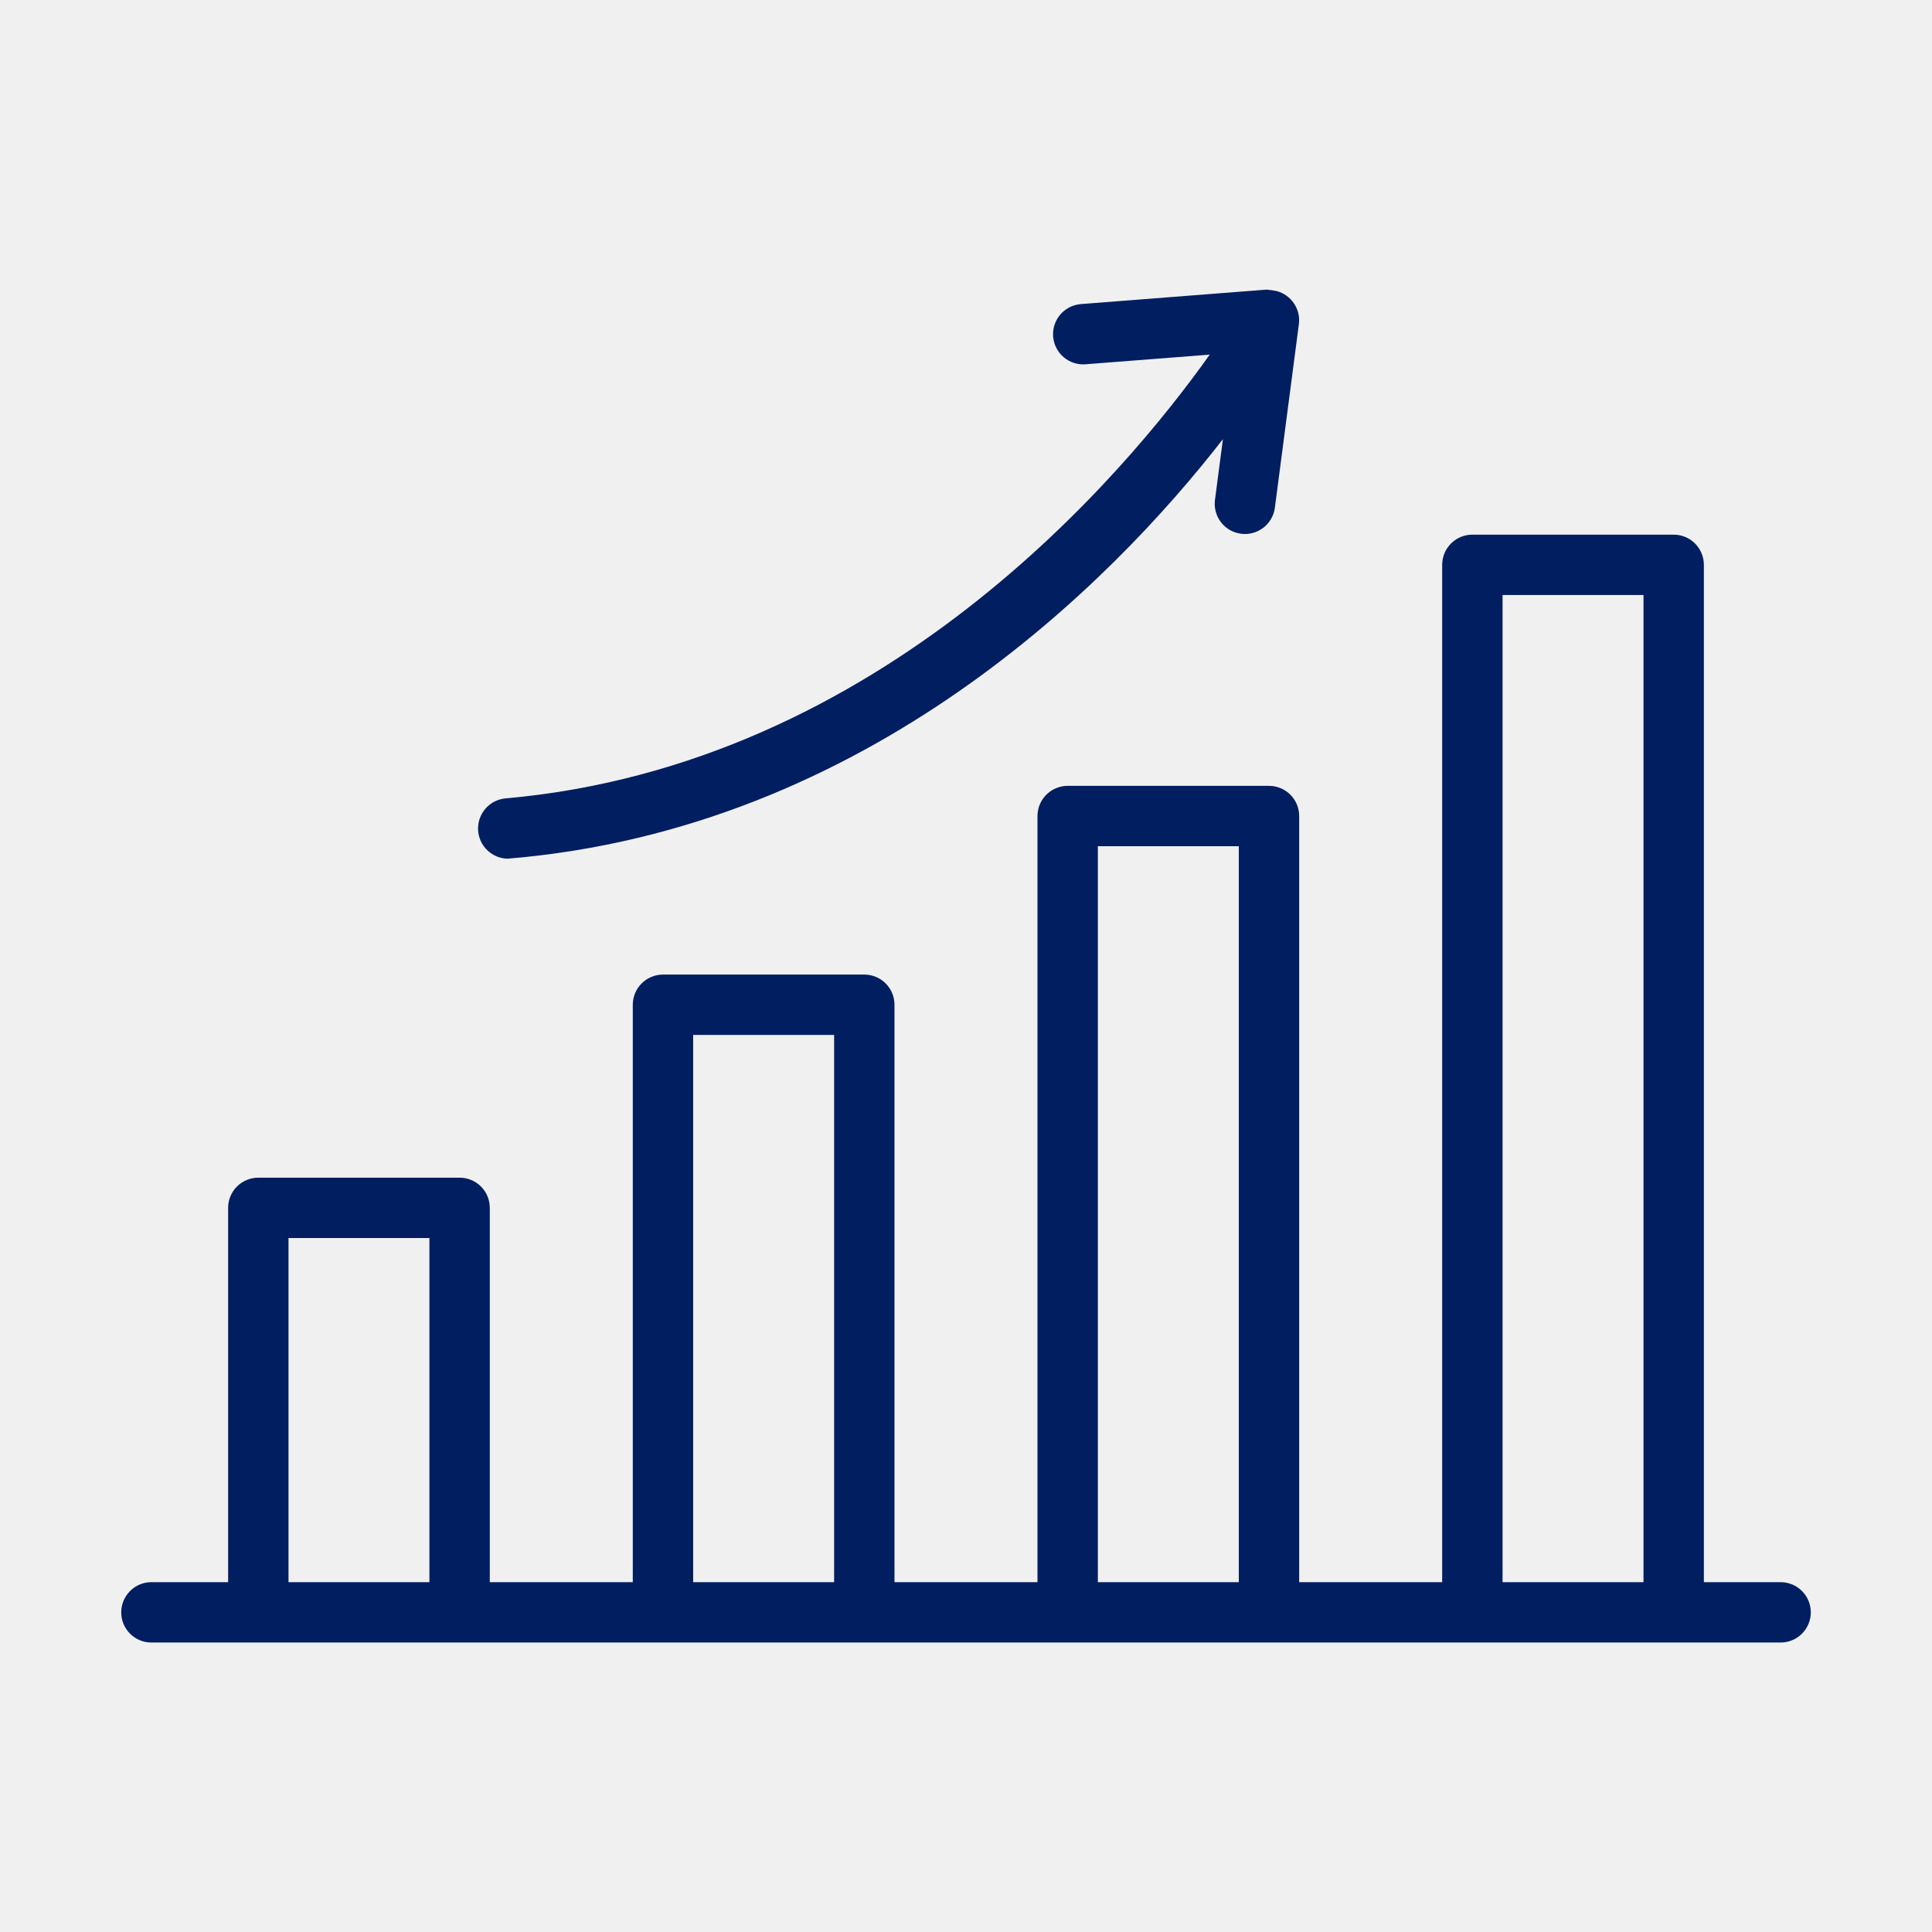
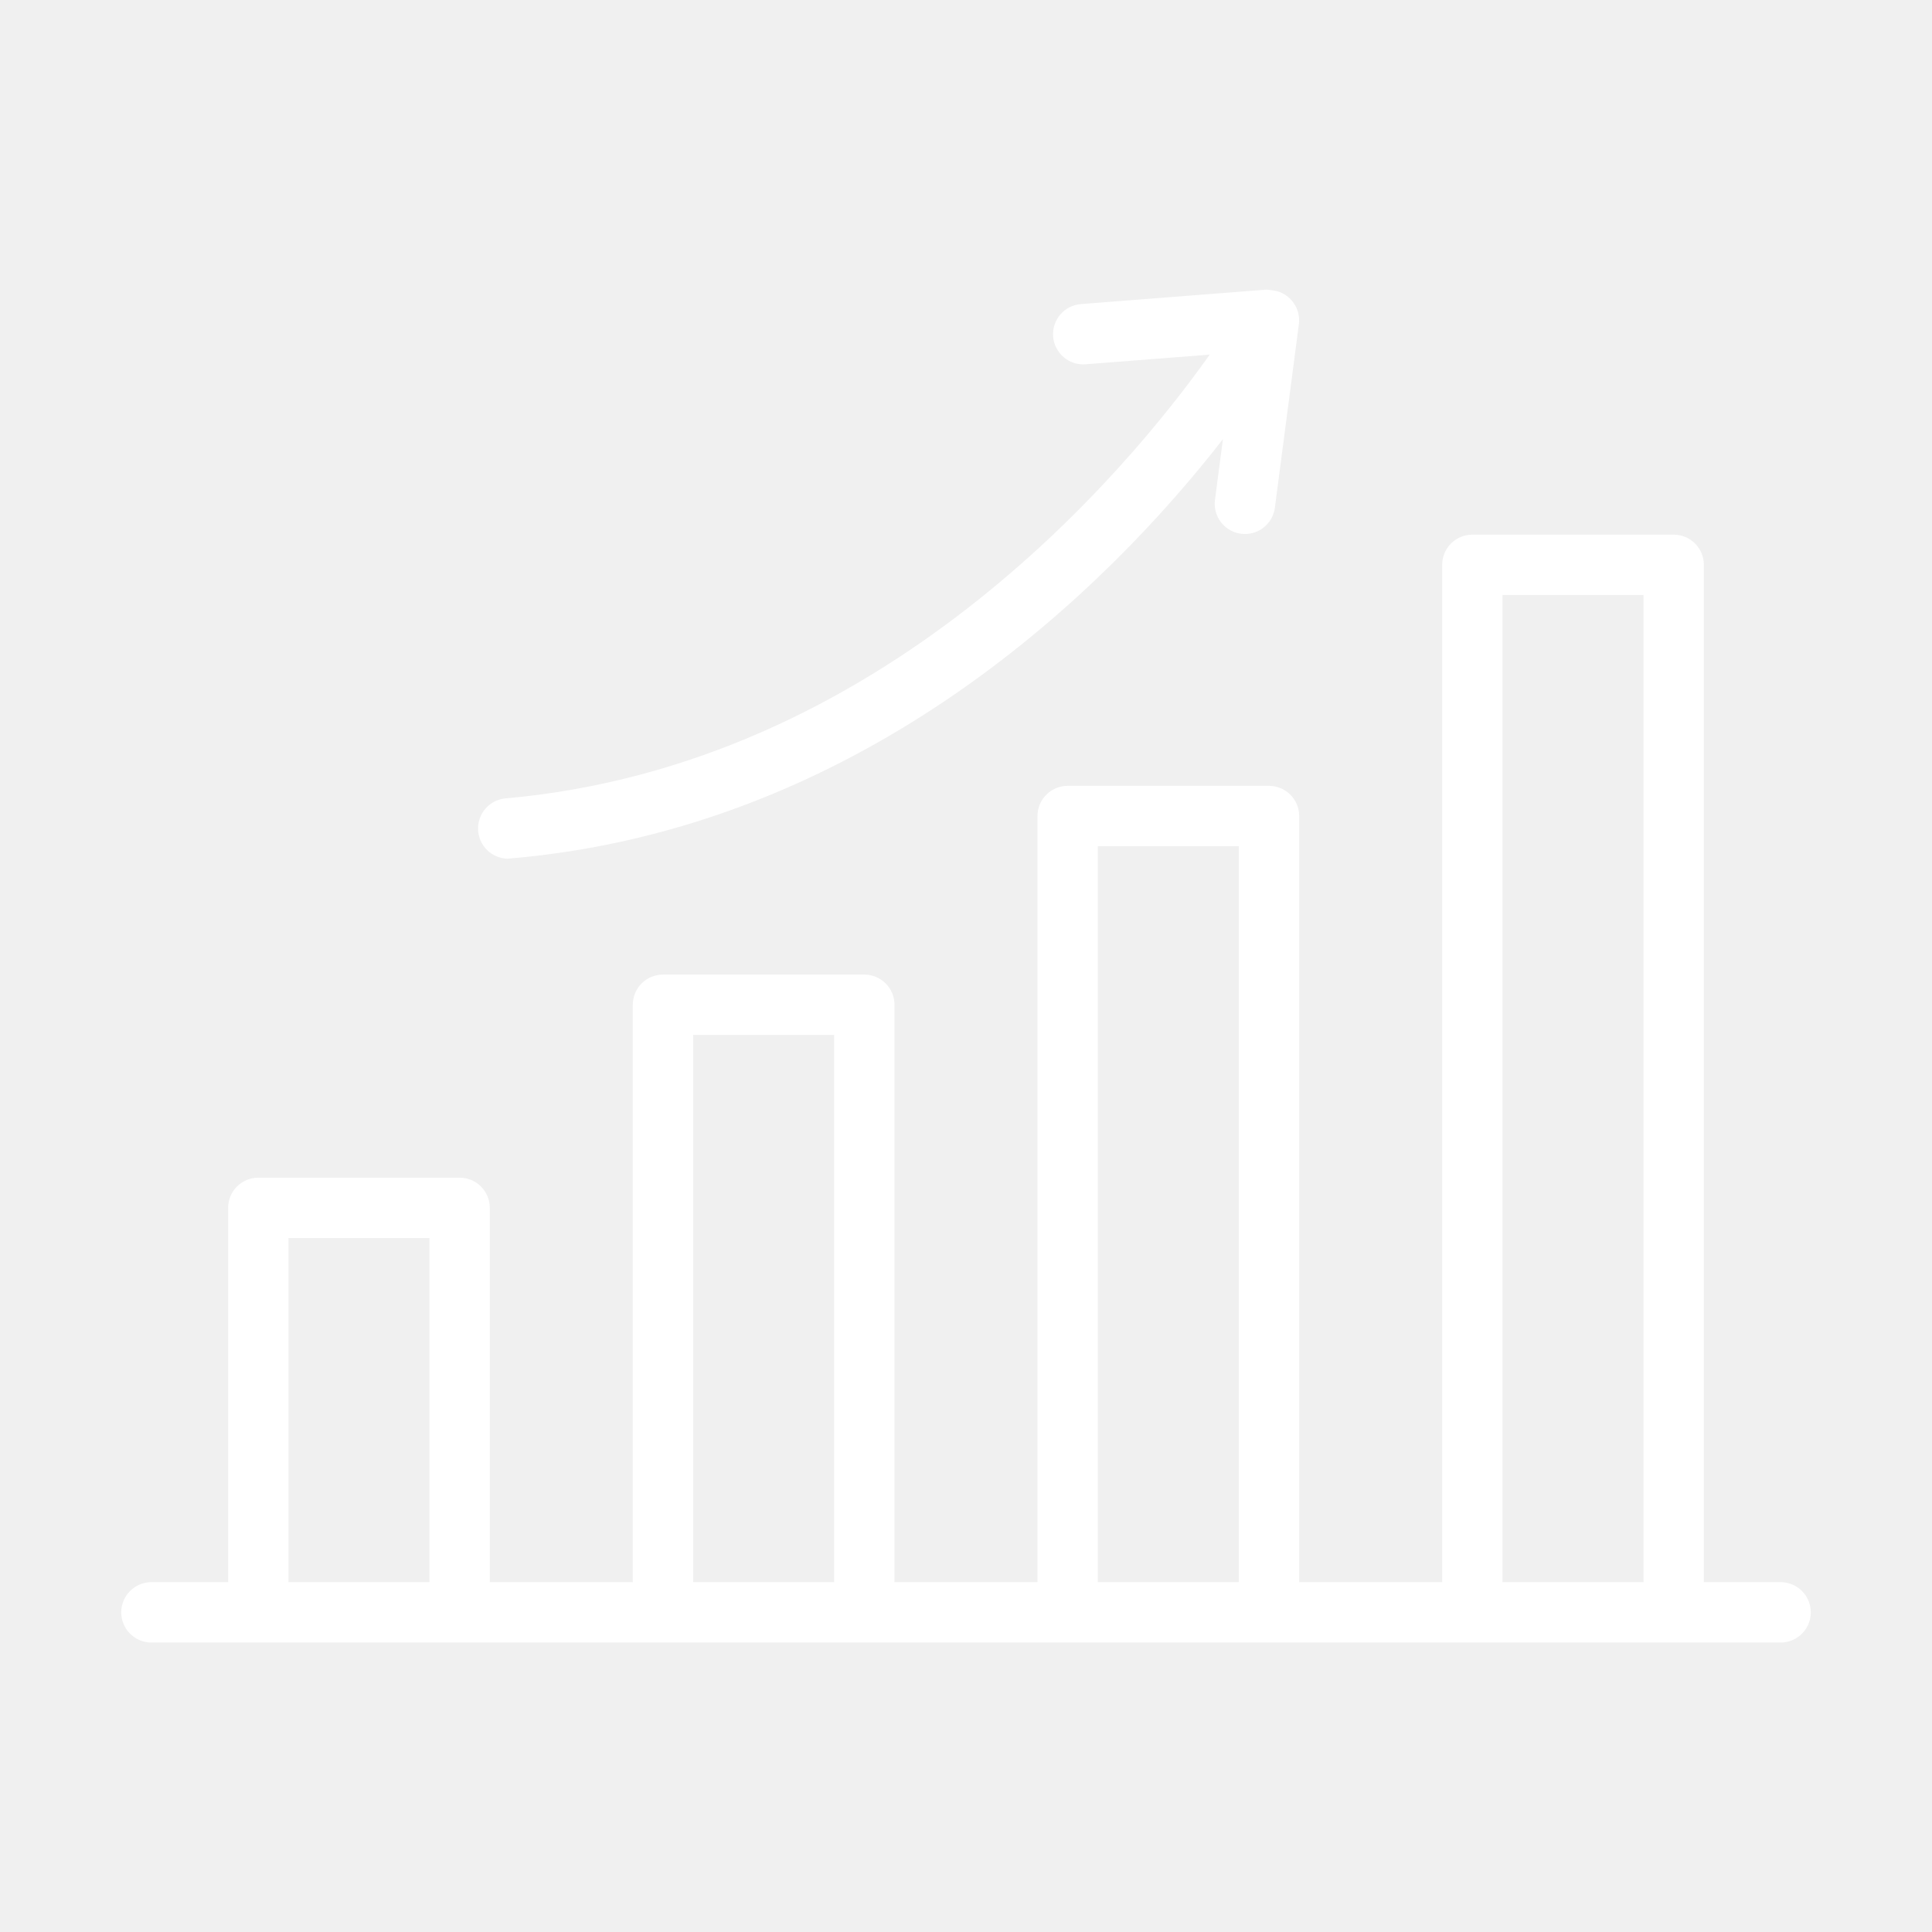
<svg xmlns="http://www.w3.org/2000/svg" width="64" height="64" viewBox="0 0 64 64" fill="none">
-   <path d="M59 52.411H56.443V18.711C56.443 18.58 56.417 18.45 56.366 18.328C56.316 18.207 56.242 18.097 56.15 18.004C56.057 17.911 55.947 17.837 55.825 17.787C55.704 17.737 55.574 17.711 55.443 17.711H48.774C48.643 17.711 48.513 17.737 48.391 17.787C48.27 17.837 48.16 17.911 48.067 18.004C47.974 18.097 47.9 18.207 47.85 18.328C47.8 18.45 47.774 18.58 47.774 18.711V52.411H43.037V27.032C43.037 26.901 43.011 26.771 42.961 26.649C42.91 26.528 42.837 26.418 42.744 26.325C42.651 26.232 42.541 26.159 42.419 26.108C42.298 26.058 42.168 26.032 42.037 26.032H35.368C35.237 26.032 35.107 26.058 34.986 26.108C34.864 26.159 34.754 26.232 34.661 26.325C34.568 26.418 34.495 26.528 34.444 26.649C34.394 26.771 34.368 26.901 34.368 27.032V52.411H29.631V33.284C29.631 33.153 29.605 33.023 29.555 32.901C29.505 32.78 29.431 32.67 29.338 32.577C29.245 32.484 29.135 32.41 29.014 32.36C28.892 32.31 28.762 32.284 28.631 32.284H21.962C21.831 32.284 21.701 32.31 21.58 32.36C21.458 32.41 21.348 32.484 21.255 32.577C21.162 32.67 21.089 32.78 21.038 32.901C20.988 33.023 20.962 33.153 20.962 33.284V52.411H16.225V40.012C16.225 39.88 16.199 39.75 16.149 39.629C16.099 39.508 16.025 39.397 15.932 39.304C15.839 39.212 15.729 39.138 15.608 39.088C15.487 39.038 15.357 39.012 15.225 39.012H8.557C8.425 39.012 8.295 39.038 8.174 39.088C8.053 39.138 7.942 39.212 7.85 39.304C7.757 39.397 7.683 39.508 7.633 39.629C7.583 39.75 7.557 39.88 7.557 40.012V52.411H5C4.737 52.415 4.487 52.523 4.303 52.71C4.119 52.897 4.016 53.149 4.016 53.411C4.016 53.674 4.119 53.926 4.303 54.113C4.487 54.3 4.737 54.407 5 54.411C7.176 54.409 59 54.411 59 54.411C59.262 54.407 59.513 54.3 59.697 54.113C59.882 53.926 59.985 53.674 59.985 53.411C59.985 53.148 59.882 52.896 59.697 52.709C59.513 52.522 59.262 52.415 59 52.411ZM9.557 52.411V41.012H14.225V52.411H9.557ZM22.962 52.411V34.284H27.631V52.411L22.962 52.411ZM36.368 52.411V28.032H41.037V52.411H36.368ZM49.774 52.411V19.711H54.443V52.411H49.774Z" fill="#001E60" />
-   <path d="M16.815 28.445C28.739 27.462 36.806 19.316 40.511 14.548L40.245 16.579C40.217 16.839 40.291 17.101 40.452 17.307C40.614 17.513 40.85 17.647 41.11 17.681C41.369 17.715 41.632 17.646 41.841 17.489C42.05 17.331 42.19 17.098 42.229 16.839L43.029 10.721C43.056 10.483 42.996 10.243 42.861 10.046C42.727 9.848 42.525 9.705 42.294 9.643C42.184 9.618 42.072 9.602 41.959 9.594L35.808 10.073C35.677 10.083 35.549 10.119 35.431 10.178C35.314 10.238 35.21 10.32 35.124 10.419C35.039 10.519 34.974 10.635 34.933 10.76C34.892 10.885 34.876 11.017 34.886 11.148C34.897 11.279 34.932 11.407 34.992 11.524C35.052 11.641 35.134 11.746 35.234 11.831C35.334 11.916 35.45 11.981 35.575 12.022C35.7 12.062 35.832 12.078 35.963 12.067L40.074 11.747C37.282 15.679 29.21 25.354 16.729 26.449C16.476 26.477 16.243 26.599 16.078 26.792C15.912 26.985 15.826 27.234 15.837 27.488C15.848 27.742 15.955 27.982 16.137 28.16C16.318 28.338 16.561 28.44 16.815 28.445Z" fill="#001E60" />
+   <path d="M59 52.411H56.443V18.711C56.443 18.58 56.417 18.45 56.366 18.328C56.316 18.207 56.242 18.097 56.15 18.004C56.057 17.911 55.947 17.837 55.825 17.787C55.704 17.737 55.574 17.711 55.443 17.711H48.774C48.643 17.711 48.513 17.737 48.391 17.787C48.27 17.837 48.16 17.911 48.067 18.004C47.974 18.097 47.9 18.207 47.85 18.328C47.8 18.45 47.774 18.58 47.774 18.711V52.411H43.037V27.032C43.037 26.901 43.011 26.771 42.961 26.649C42.91 26.528 42.837 26.418 42.744 26.325C42.651 26.232 42.541 26.159 42.419 26.108C42.298 26.058 42.168 26.032 42.037 26.032H35.368C35.237 26.032 35.107 26.058 34.986 26.108C34.864 26.159 34.754 26.232 34.661 26.325C34.568 26.418 34.495 26.528 34.444 26.649C34.394 26.771 34.368 26.901 34.368 27.032V52.411H29.631V33.284C29.631 33.153 29.605 33.023 29.555 32.901C29.505 32.78 29.431 32.67 29.338 32.577C29.245 32.484 29.135 32.41 29.014 32.36C28.892 32.31 28.762 32.284 28.631 32.284H21.962C21.831 32.284 21.701 32.31 21.58 32.36C21.458 32.41 21.348 32.484 21.255 32.577C21.162 32.67 21.089 32.78 21.038 32.901C20.988 33.023 20.962 33.153 20.962 33.284V52.411H16.225V40.012C16.225 39.88 16.199 39.75 16.149 39.629C16.099 39.508 16.025 39.397 15.932 39.304C15.839 39.212 15.729 39.138 15.608 39.088C15.487 39.038 15.357 39.012 15.225 39.012H8.557C8.425 39.012 8.295 39.038 8.174 39.088C8.053 39.138 7.942 39.212 7.85 39.304C7.757 39.397 7.683 39.508 7.633 39.629C7.583 39.75 7.557 39.88 7.557 40.012V52.411H5C4.737 52.415 4.487 52.523 4.303 52.71C4.119 52.897 4.016 53.149 4.016 53.411C4.016 53.674 4.119 53.926 4.303 54.113C4.487 54.3 4.737 54.407 5 54.411C7.176 54.409 59 54.411 59 54.411C59.262 54.407 59.513 54.3 59.697 54.113C59.882 53.926 59.985 53.674 59.985 53.411C59.985 53.148 59.882 52.896 59.697 52.709C59.513 52.522 59.262 52.415 59 52.411ZM9.557 52.411V41.012H14.225V52.411H9.557ZM22.962 52.411V34.284H27.631V52.411L22.962 52.411ZM36.368 52.411V28.032H41.037V52.411H36.368ZM49.774 52.411V19.711H54.443V52.411H49.774Z" fill="white" />
+   <path d="M16.815 28.445C28.739 27.462 36.806 19.316 40.511 14.548L40.245 16.579C40.217 16.839 40.291 17.101 40.452 17.307C40.614 17.513 40.85 17.647 41.11 17.681C41.369 17.715 41.632 17.646 41.841 17.489C42.05 17.331 42.19 17.098 42.229 16.839L43.029 10.721C43.056 10.483 42.996 10.243 42.861 10.046C42.727 9.848 42.525 9.705 42.294 9.643C42.184 9.618 42.072 9.602 41.959 9.594L35.808 10.073C35.677 10.083 35.549 10.119 35.431 10.178C35.314 10.238 35.21 10.32 35.124 10.419C35.039 10.519 34.974 10.635 34.933 10.76C34.892 10.885 34.876 11.017 34.886 11.148C34.897 11.279 34.932 11.407 34.992 11.524C35.052 11.641 35.134 11.746 35.234 11.831C35.334 11.916 35.45 11.981 35.575 12.022C35.7 12.062 35.832 12.078 35.963 12.067L40.074 11.747C37.282 15.679 29.21 25.354 16.729 26.449C16.476 26.477 16.243 26.599 16.078 26.792C15.912 26.985 15.826 27.234 15.837 27.488C15.848 27.742 15.955 27.982 16.137 28.16C16.318 28.338 16.561 28.44 16.815 28.445Z" fill="white" />
</svg>
